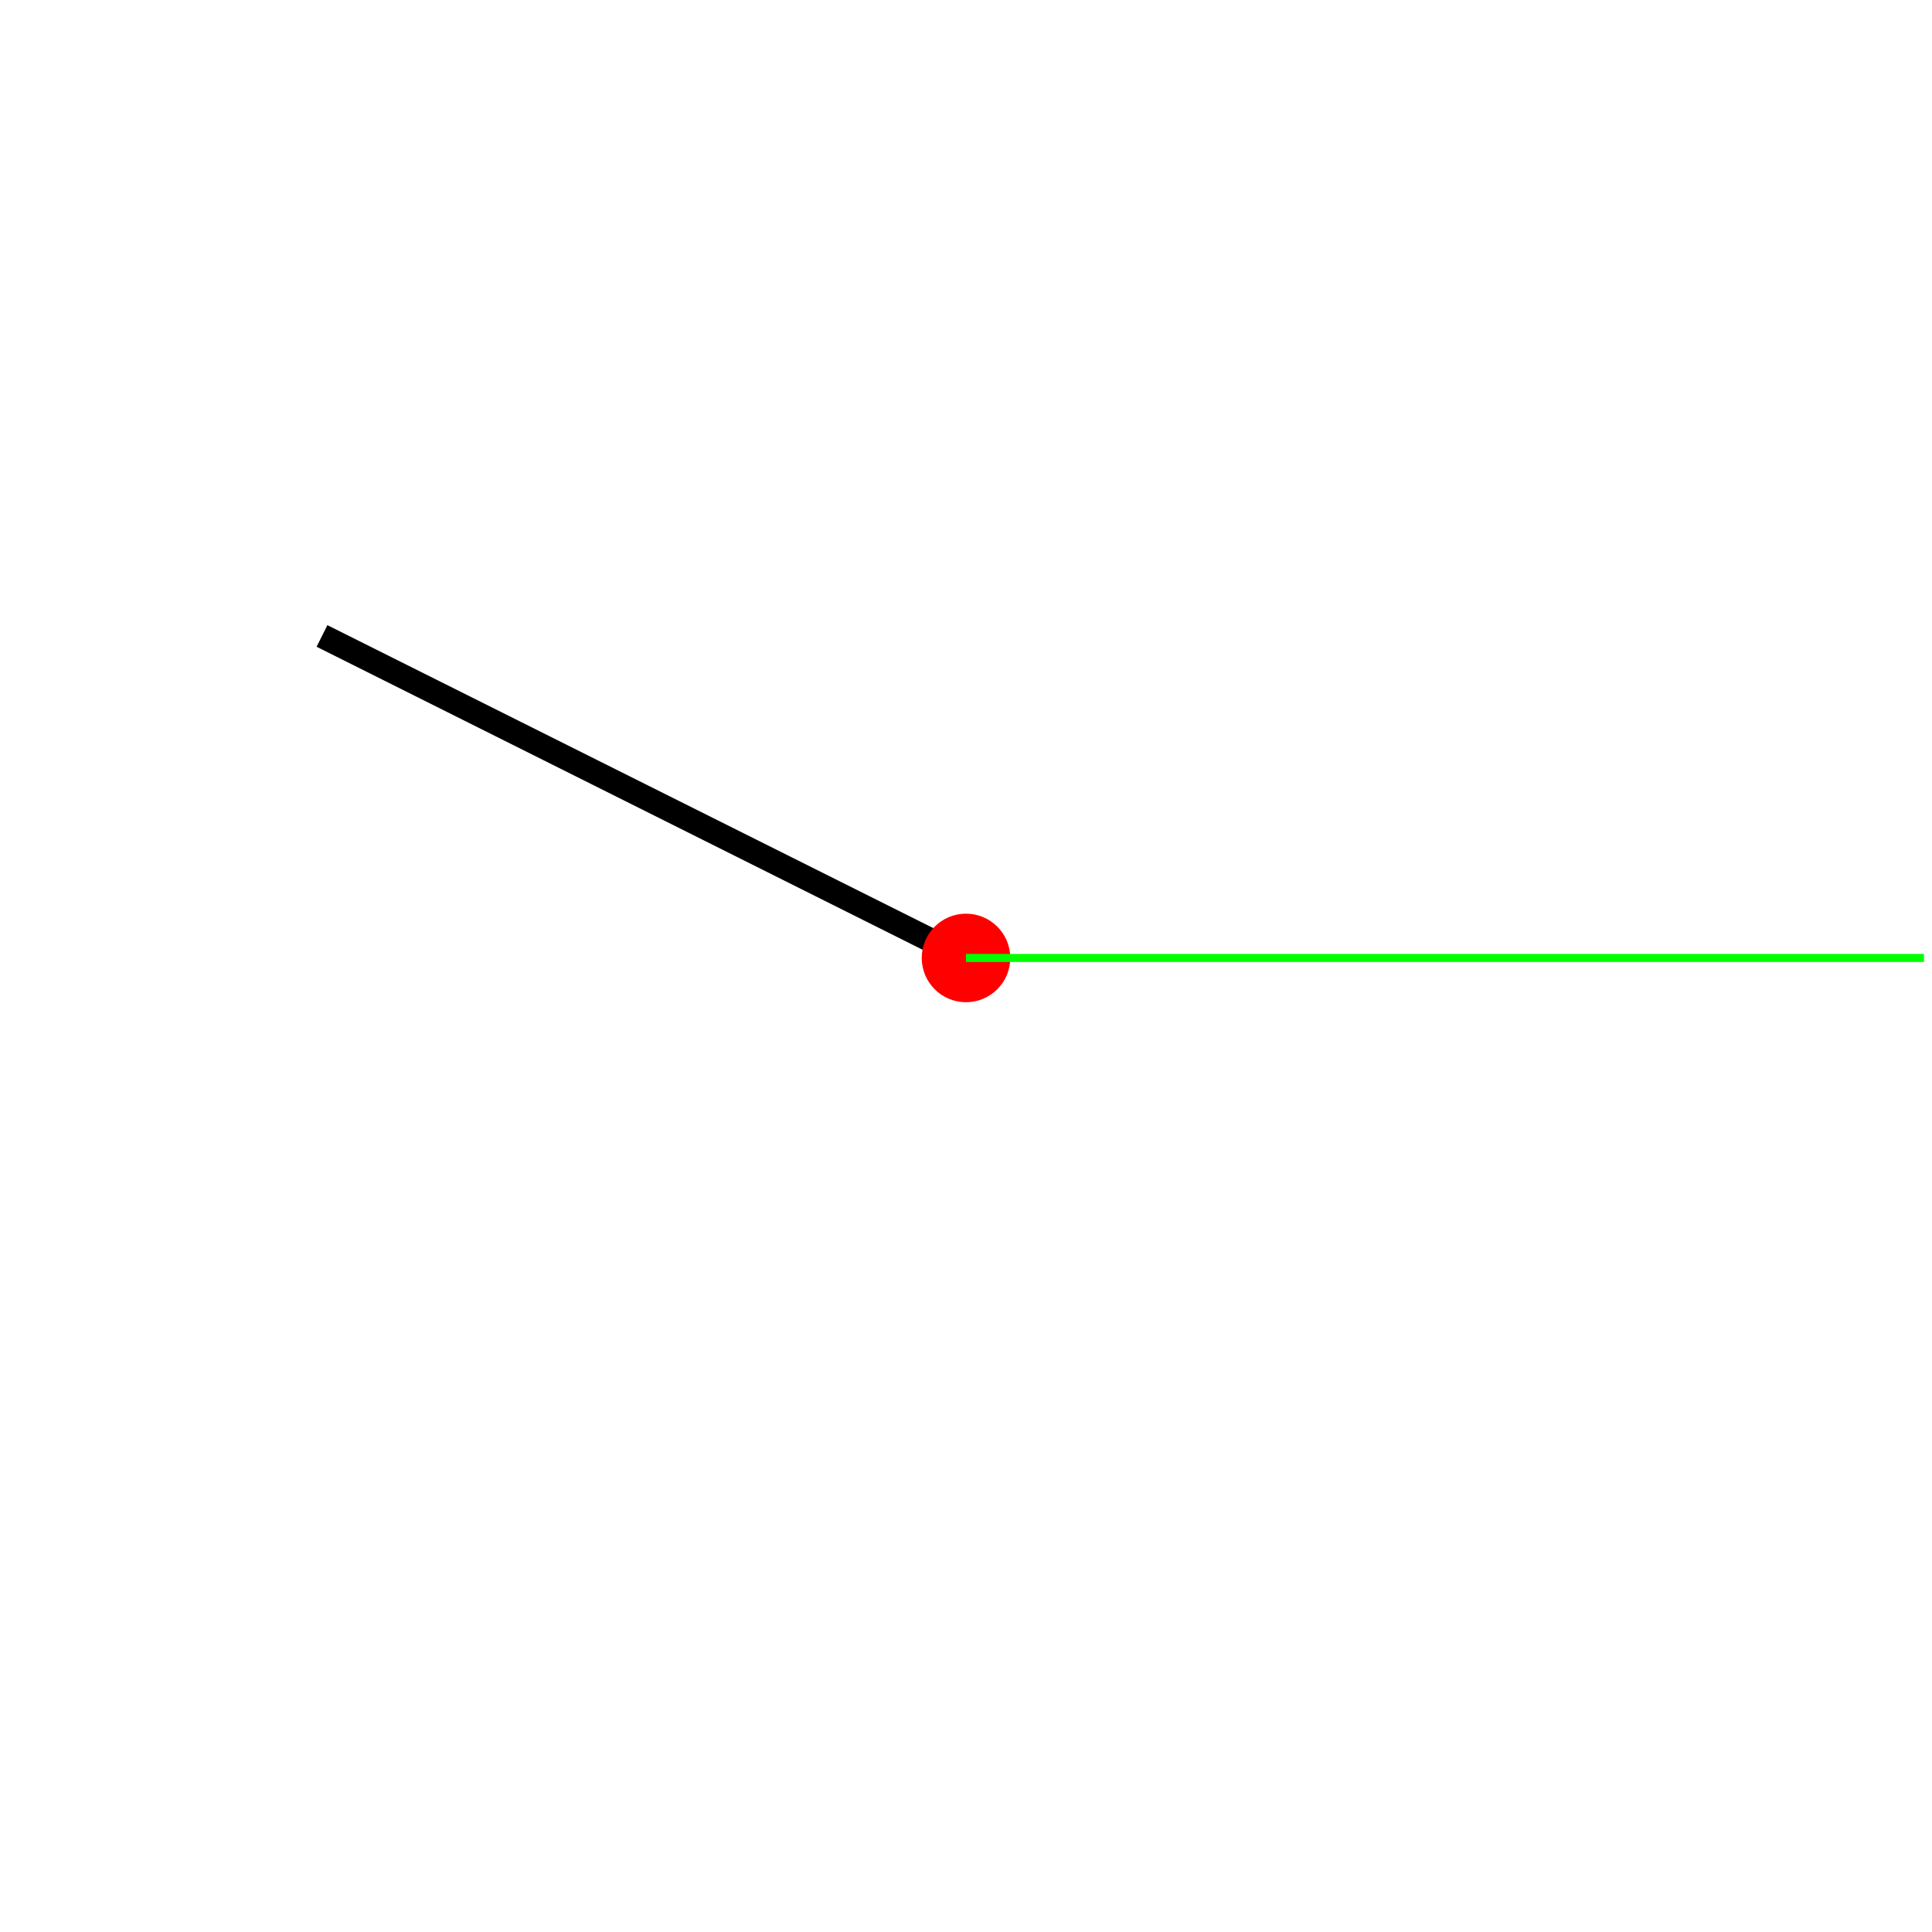
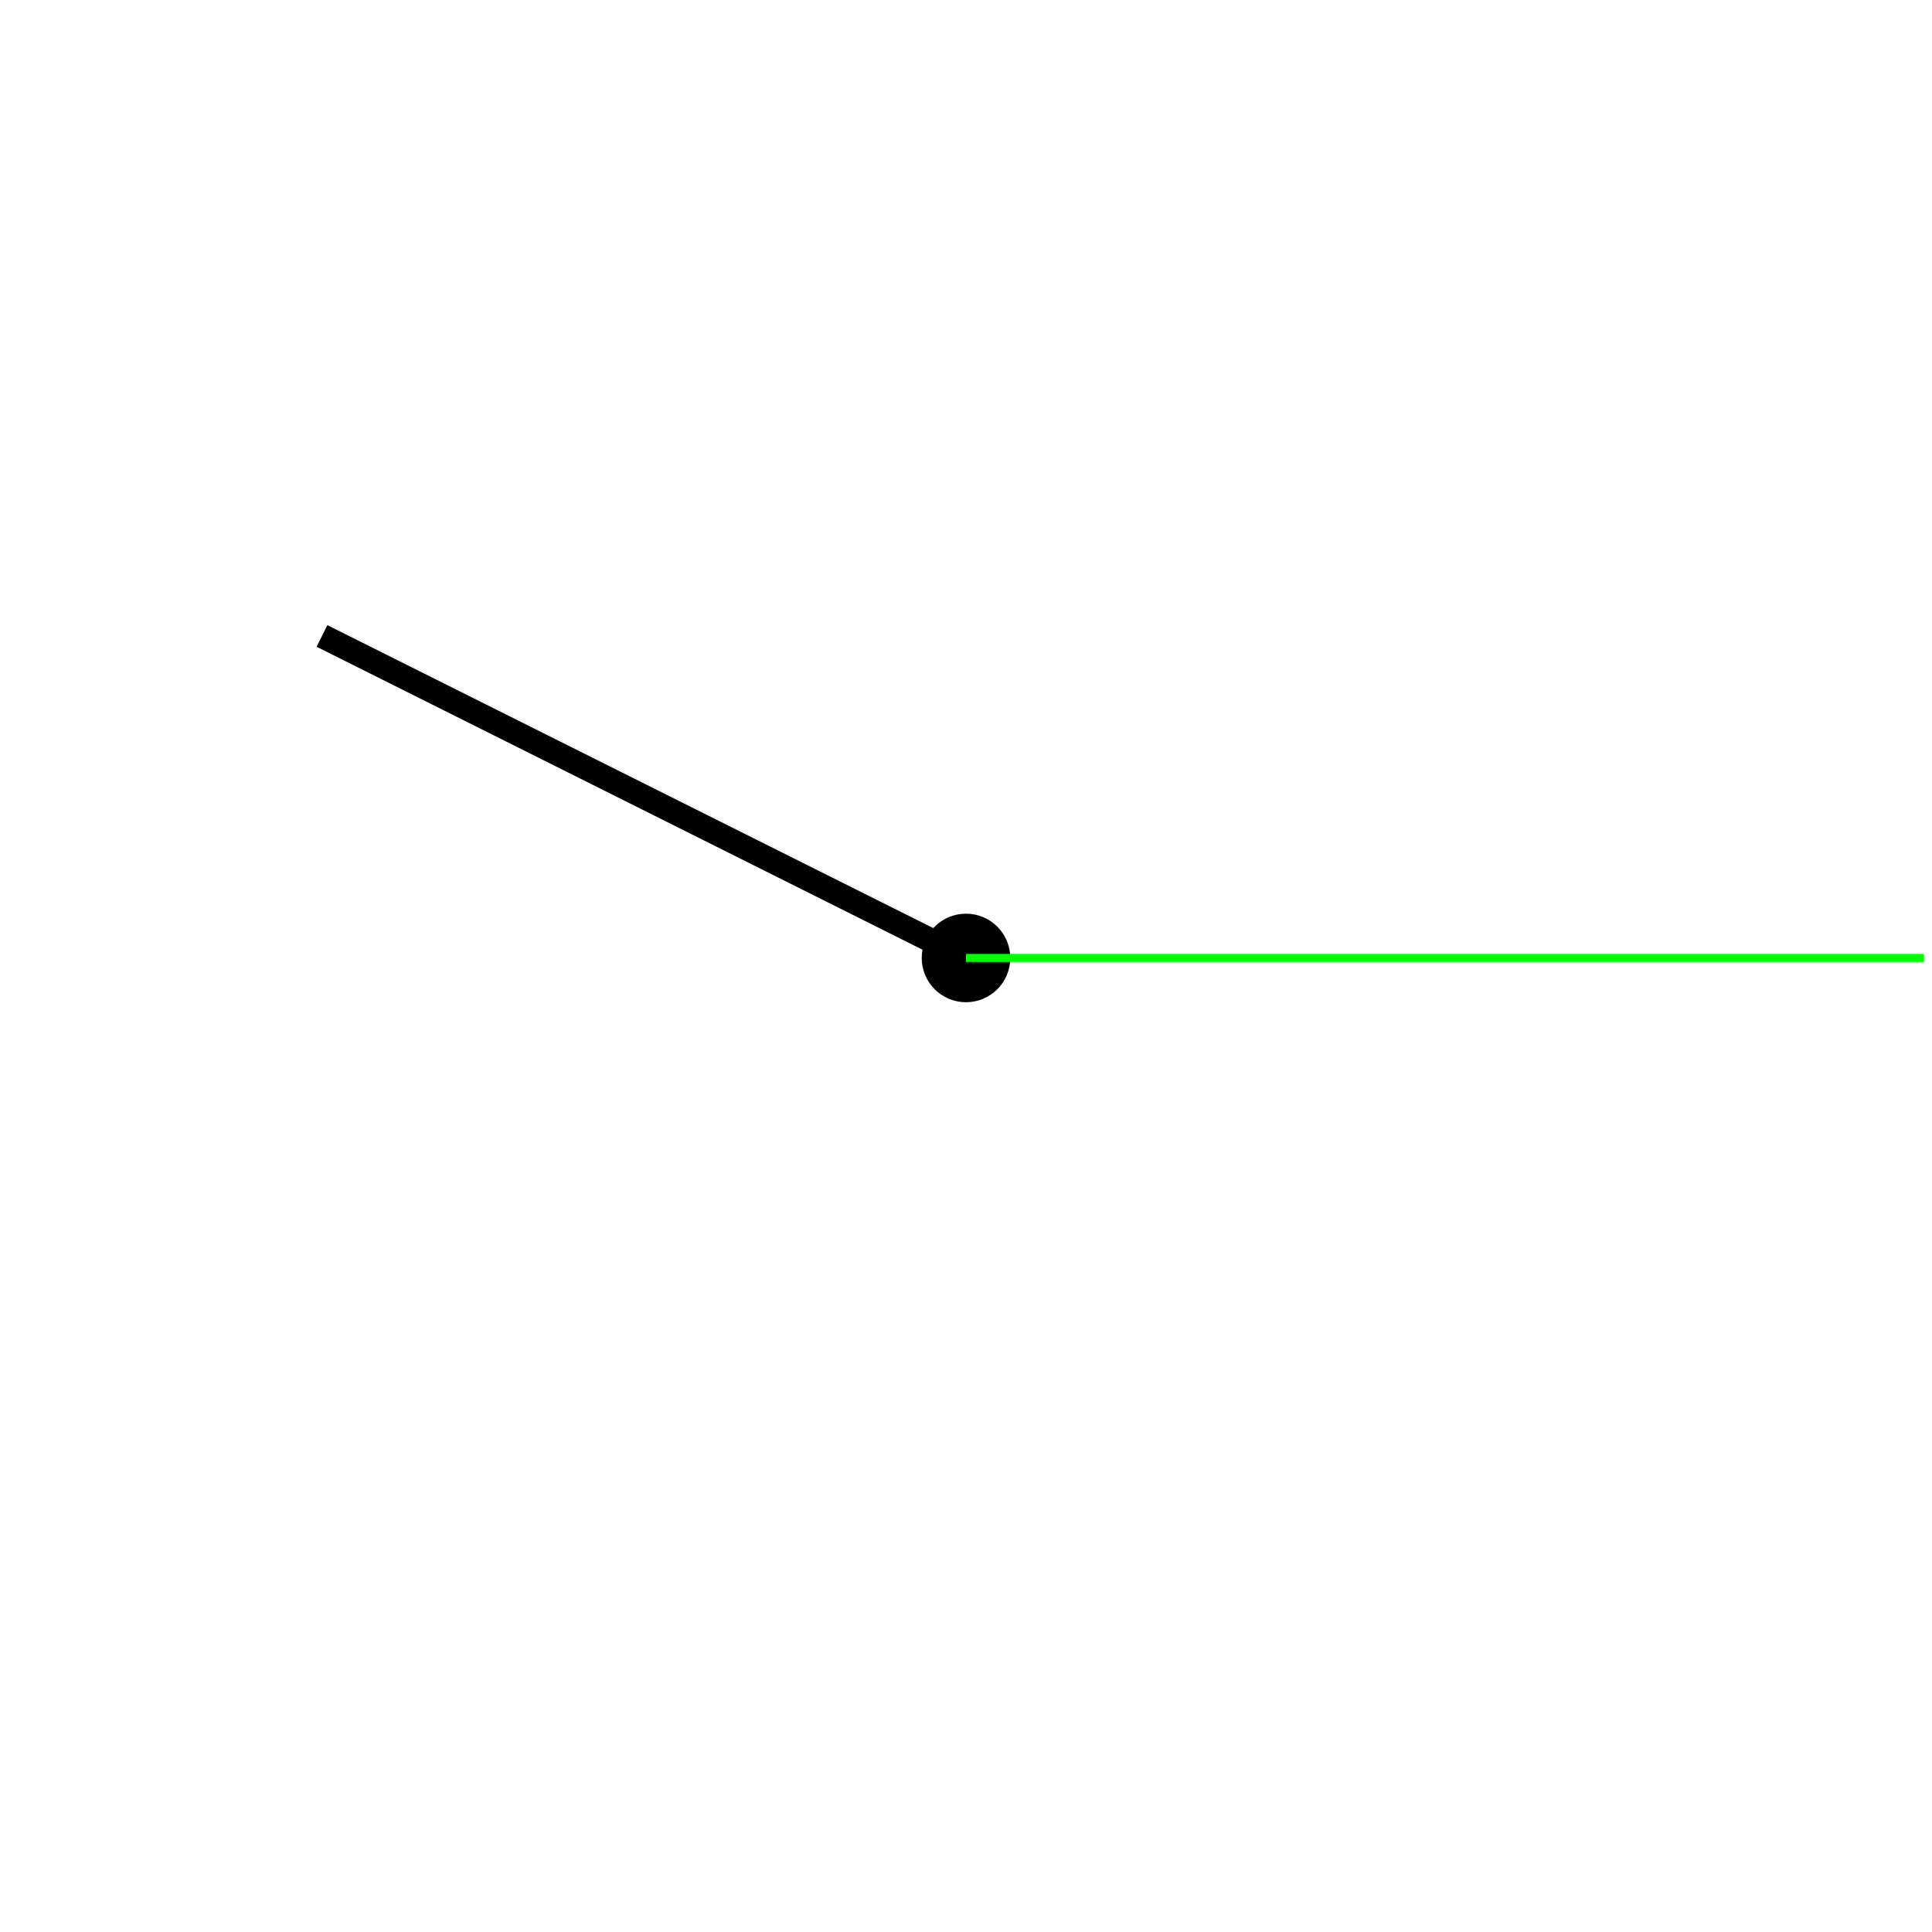
<svg xmlns="http://www.w3.org/2000/svg" version="1.1" width="240" height="240">
  <rect x="0" y="0" width="240" height="240" stroke="#ffffff" fill="#ffffff" />
  <polygon points=" 120,119 40,79 " stroke-width="3" stroke="#000000" fill="none" />
-   <circle cx="120" cy="119" r="5" stroke="#ff0000" fill="#ff0000" />
+   <circle cx="120" cy="119" r="5" stroke="#000000" fill="#000000" />
  <line x1="120" y1="119" x2="239" y2="119" stroke-width="1" stroke="#00ff00" fill="none" />
</svg>
